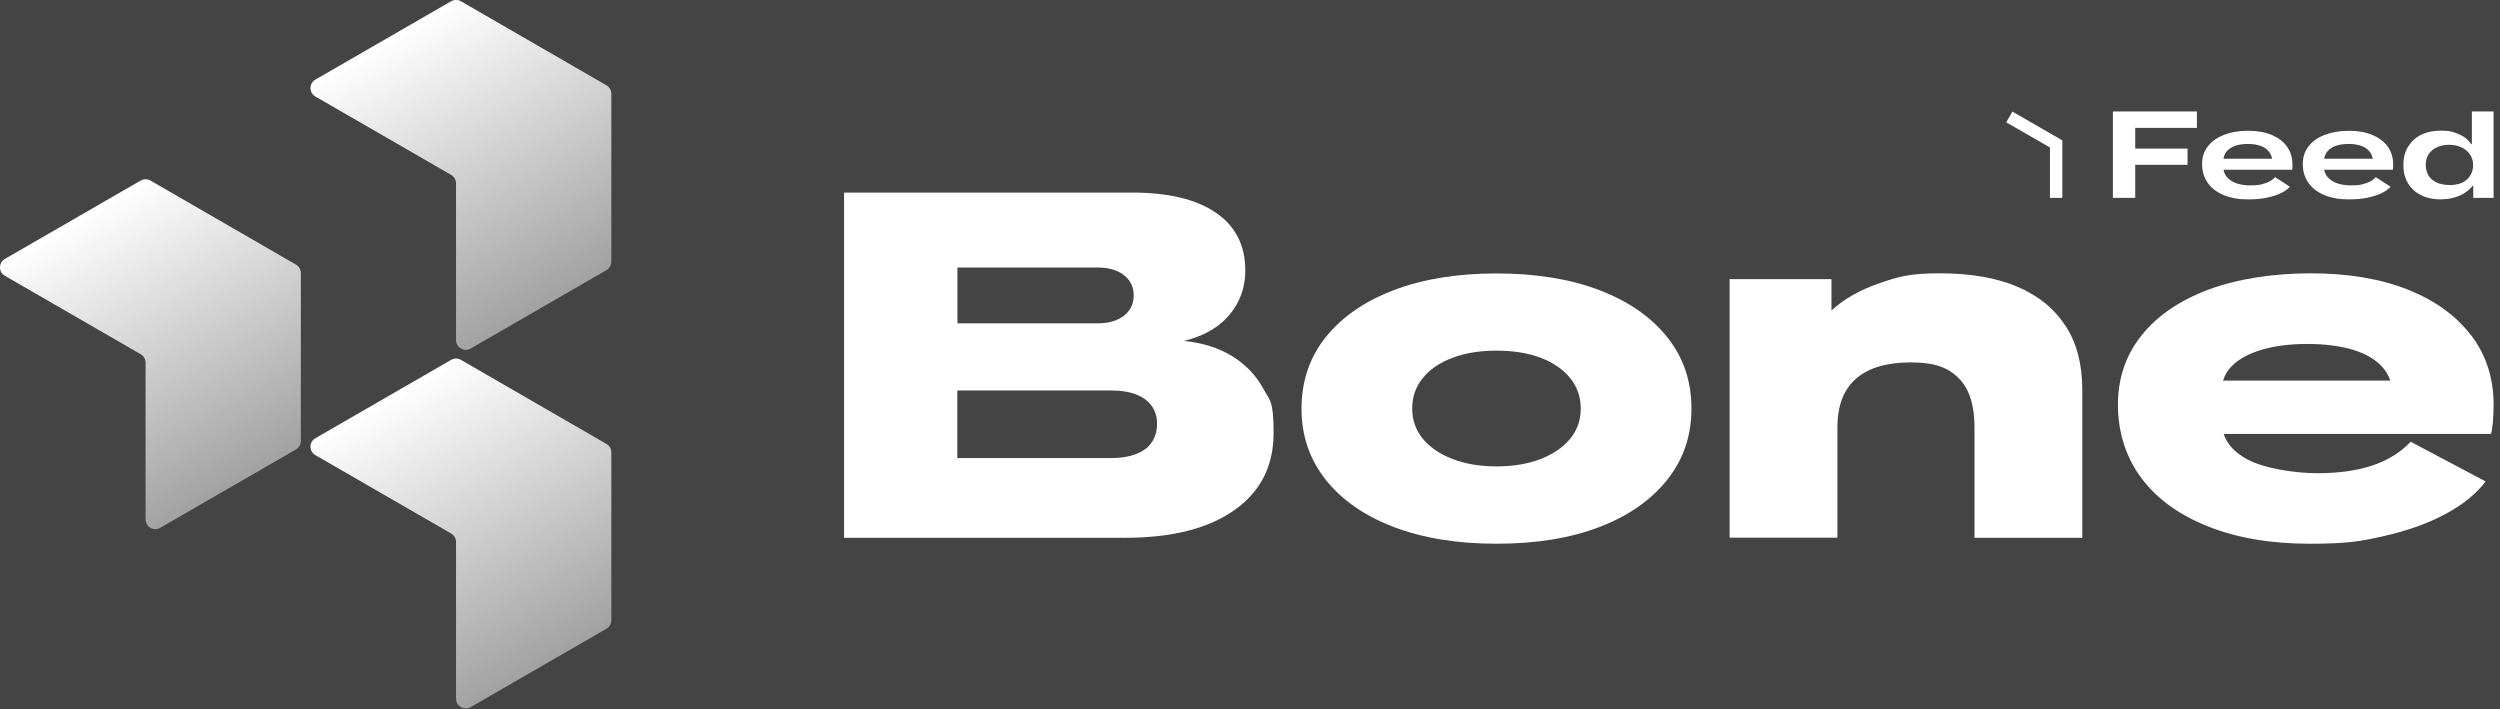
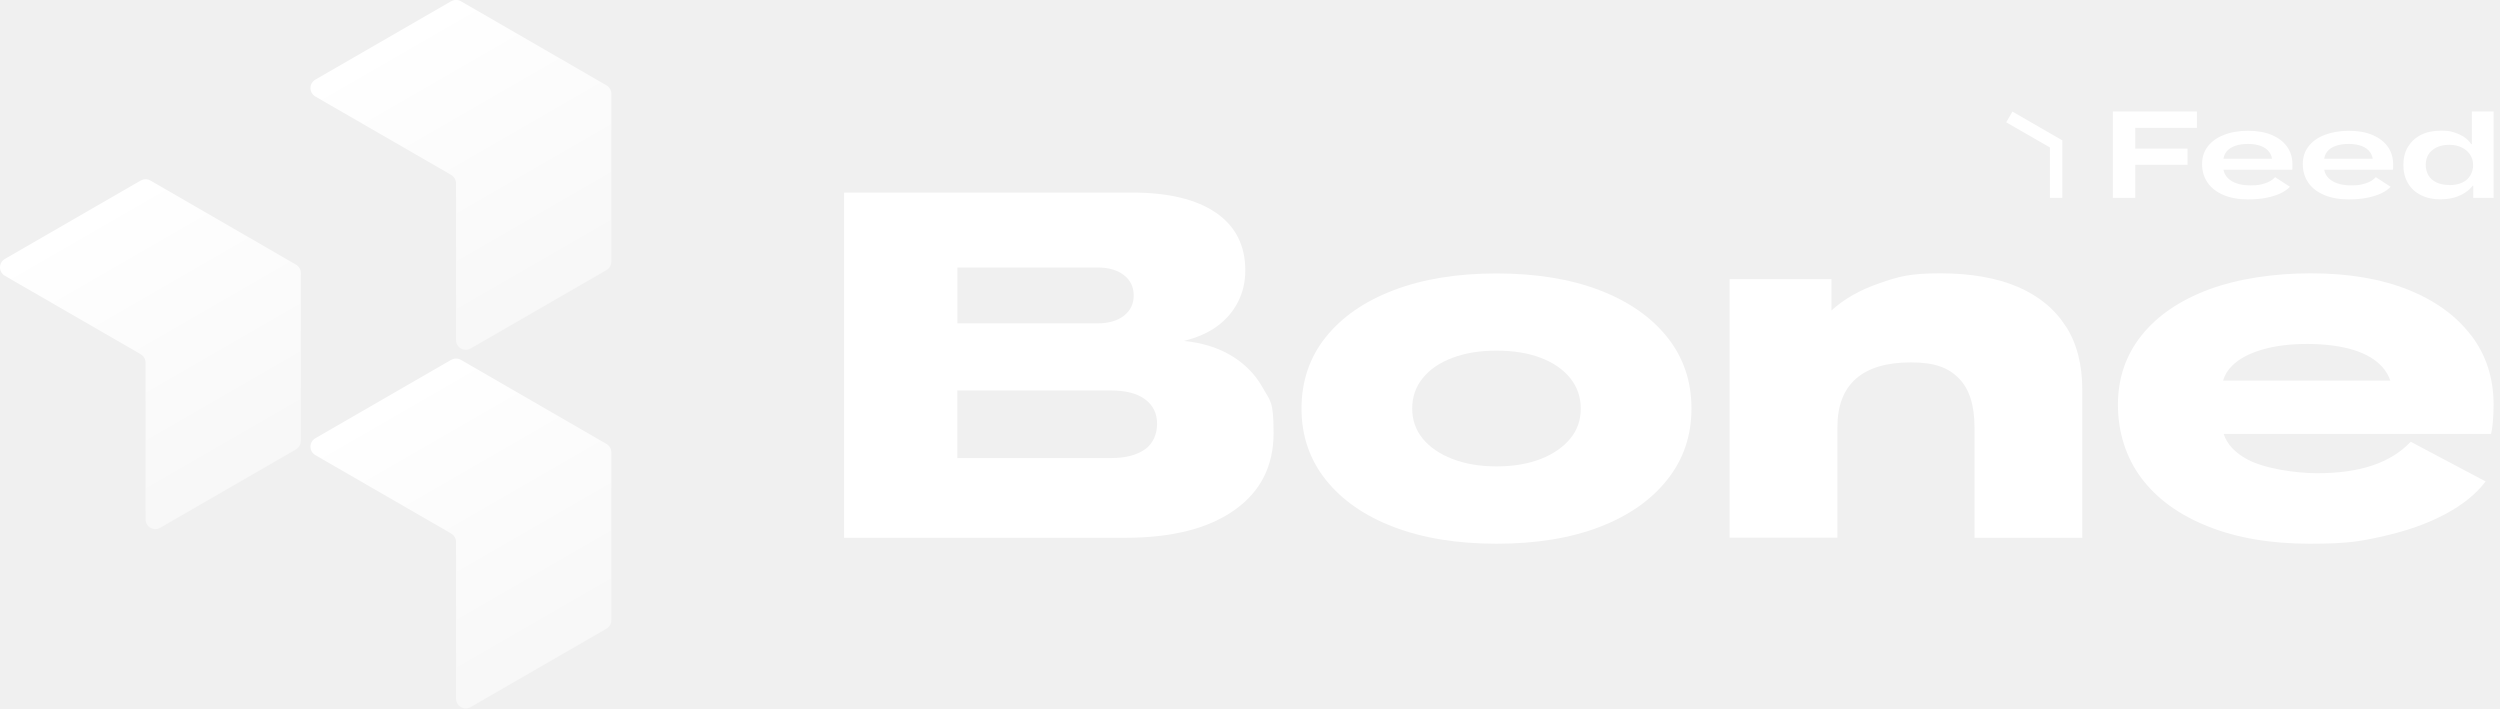
<svg xmlns="http://www.w3.org/2000/svg" width="247" height="70" viewBox="0 0 247 70" fill="none">
  <g id="Composants">
-     <path d="M-1499.91 -2275C-1499.91 -2276.1 -1499.02 -2277 -1497.91 -2277H677.089C678.193 -2277 679.089 -2276.1 679.089 -2275V4874C679.089 4875.1 678.193 4876 677.089 4876H-1497.91C-1499.02 4876 -1499.91 4875.1 -1499.91 4874V-2275Z" fill="#444444" />
-     <path d="M-1497.91 -2277V-2276H677.089V-2277V-2278H-1497.91V-2277ZM679.089 -2275H678.089V4874H679.089H680.089V-2275H679.089ZM677.089 4876V4875H-1497.91V4876V4877H677.089V4876ZM-1499.91 4874H-1498.91V-2275H-1499.91H-1500.91V4874H-1499.91ZM-1497.91 4876V4875C-1498.46 4875 -1498.91 4874.55 -1498.91 4874H-1499.91H-1500.91C-1500.91 4875.66 -1499.57 4877 -1497.91 4877V4876ZM679.089 4874H678.089C678.089 4874.55 677.641 4875 677.089 4875V4876V4877C678.746 4877 680.089 4875.66 680.089 4874H679.089ZM677.089 -2277V-2276C677.641 -2276 678.089 -2275.55 678.089 -2275H679.089H680.089C680.089 -2276.66 678.746 -2278 677.089 -2278V-2277ZM-1497.91 -2277V-2278C-1499.57 -2278 -1500.91 -2276.66 -1500.91 -2275H-1499.91H-1498.91C-1498.91 -2275.55 -1498.46 -2276 -1497.91 -2276V-2277Z" fill="white" fill-opacity="0.1" />
    <g id="Logo compÃ©tences">
      <rect x="-19.5" y="-263.5" width="285.367" height="353" rx="4.5" stroke="#8A38F5" stroke-dasharray="10 5" />
      <g id="Property 1=Feed" clip-path="url(#clip0_1_12)">
        <g id="Group">
          <path id="Vector" d="M13.895 17.84L0.487 25.58C-0.162 25.955 -0.162 26.879 0.487 27.253L13.895 34.994C14.195 35.168 14.382 35.48 14.382 35.83V51.311C14.382 52.06 15.194 52.522 15.83 52.147L29.238 44.407C29.538 44.232 29.725 43.92 29.725 43.57V26.979C29.725 26.629 29.538 26.317 29.238 26.142L14.869 17.84C14.569 17.665 14.207 17.665 13.908 17.84H13.895Z" fill="url(#paint0_linear_1_12)" />
          <path id="Vector_2" d="M44.569 35.555L31.161 43.296C30.512 43.67 30.512 44.594 31.161 44.969L44.569 52.709C44.869 52.884 45.056 53.196 45.056 53.545V69.026C45.056 69.775 45.868 70.237 46.505 69.862L59.913 62.122C60.212 61.947 60.4 61.635 60.4 61.286V44.694C60.4 44.344 60.212 44.032 59.913 43.858L45.543 35.555C45.244 35.381 44.882 35.381 44.582 35.555H44.569Z" fill="url(#paint1_linear_1_12)" />
          <path id="Vector_3" d="M44.569 0.125L31.161 7.865C30.512 8.24 30.512 9.163 31.161 9.538L44.569 17.278C44.869 17.453 45.056 17.765 45.056 18.115V33.595C45.056 34.344 45.868 34.806 46.505 34.432L59.913 26.692C60.212 26.517 60.4 26.205 60.4 25.855V9.263C60.4 8.914 60.212 8.602 59.913 8.427L45.543 0.125C45.244 -0.05 44.882 -0.05 44.582 0.125H44.569Z" fill="url(#paint2_linear_1_12)" />
        </g>
        <g id="Group_2">
          <path id="Vector_4" d="M124.769 38.327C124.058 37.041 123.046 35.992 121.723 35.181C120.4 34.369 118.814 33.87 116.979 33.683C118.265 33.358 119.364 32.884 120.25 32.235C121.136 31.585 121.823 30.786 122.31 29.838C122.797 28.889 123.034 27.853 123.034 26.716C123.034 24.232 122.06 22.334 120.125 21.011C118.19 19.688 115.431 19.026 111.848 19.026H83.396V53.133H111.174C115.781 53.133 119.376 52.222 121.96 50.399C124.545 48.577 125.83 46.042 125.83 42.784C125.83 39.526 125.481 39.625 124.769 38.327ZM111.036 27.178C111.686 27.678 112.01 28.352 112.01 29.188C112.01 30.025 111.686 30.699 111.036 31.198C110.387 31.698 109.526 31.948 108.427 31.948H94.594V26.429H108.427C109.526 26.429 110.4 26.679 111.036 27.178ZM113.134 44.382C112.347 44.956 111.224 45.256 109.776 45.256H94.582V38.577H109.726C111.211 38.577 112.347 38.864 113.134 39.451C113.92 40.037 114.32 40.836 114.32 41.873C114.32 42.909 113.92 43.808 113.134 44.394V44.382Z" fill="white" />
          <path id="Vector_5" d="M147.853 53.72C143.983 53.72 140.599 53.171 137.715 52.072C134.832 50.974 132.584 49.413 130.986 47.403C129.388 45.393 128.589 43.046 128.589 40.362C128.589 37.678 129.388 35.293 130.986 33.308C132.584 31.311 134.819 29.763 137.715 28.664C140.599 27.565 143.983 27.016 147.853 27.016C151.723 27.016 155.144 27.565 158.015 28.664C160.886 29.763 163.121 31.311 164.719 33.308C166.317 35.306 167.116 37.653 167.116 40.362C167.116 43.071 166.317 45.393 164.719 47.403C163.121 49.413 160.886 50.974 158.015 52.072C155.144 53.171 151.76 53.72 147.853 53.72ZM147.853 46.08C149.526 46.08 150.986 45.83 152.235 45.343C153.471 44.856 154.445 44.182 155.144 43.333C155.843 42.484 156.18 41.498 156.18 40.362C156.18 39.226 155.83 38.227 155.144 37.366C154.445 36.504 153.483 35.83 152.235 35.356C150.999 34.881 149.538 34.644 147.853 34.644C146.167 34.644 144.757 34.881 143.496 35.356C142.235 35.83 141.261 36.492 140.562 37.366C139.863 38.227 139.526 39.226 139.526 40.362C139.526 41.498 139.875 42.484 140.562 43.333C141.261 44.182 142.235 44.856 143.496 45.343C144.757 45.83 146.205 46.08 147.853 46.08Z" fill="white" />
          <path id="Vector_6" d="M244.132 33.121C242.647 31.173 240.562 29.675 237.865 28.602C235.169 27.541 231.985 27.004 228.315 27.004C224.644 27.004 221.086 27.541 218.227 28.602C215.368 29.675 213.159 31.173 211.598 33.121C210.037 35.069 209.251 37.353 209.251 40C209.251 42.647 210.025 45.181 211.573 47.241C213.121 49.301 215.318 50.886 218.177 52.022C221.036 53.158 224.382 53.72 228.215 53.72C232.047 53.72 233.271 53.471 235.543 52.959C237.815 52.447 239.825 51.735 241.561 50.811C243.308 49.888 244.644 48.801 245.581 47.566L238.177 43.645C237.179 44.706 235.905 45.481 234.382 45.992C232.846 46.504 231.036 46.754 228.939 46.754C226.841 46.754 223.733 46.304 222.047 45.393C220.812 44.731 220.025 43.883 219.7 42.871H246.117C246.18 42.647 246.242 42.272 246.292 41.723C246.342 41.186 246.367 40.612 246.367 40C246.367 37.353 245.631 35.069 244.145 33.121H244.132ZM223.496 34.544C224.769 34.17 226.255 33.982 227.965 33.982C229.675 33.982 231.248 34.182 232.509 34.569C233.77 34.956 234.732 35.531 235.393 36.28C235.743 36.679 235.993 37.116 236.167 37.603H219.638C219.8 37.054 220.1 36.554 220.549 36.117C221.236 35.443 222.222 34.919 223.496 34.544Z" fill="white" />
          <path id="Vector_7" d="M204.095 32.235C203.009 30.537 201.436 29.238 199.351 28.34C197.266 27.453 194.719 27.004 191.686 27.004C188.652 27.004 187.578 27.328 185.668 27.99C183.746 28.652 182.173 29.55 180.949 30.674V27.578H170.887V53.121H181.536V42.21C181.536 40.087 182.148 38.489 183.371 37.416C184.595 36.342 186.405 35.805 188.789 35.805C191.174 35.805 192.497 36.33 193.533 37.378C194.57 38.427 195.081 40.037 195.081 42.222V53.133H205.731V38.514C205.731 36.03 205.194 33.932 204.108 32.235H204.095Z" fill="white" />
        </g>
        <g id="Group 47231">
          <g id="Group 47230">
            <path id="Vector_8" d="M203.758 19.55H202.534V14.569L198.215 12.085L198.827 11.024L203.758 13.87V19.55Z" fill="white" />
            <g id="Group_3">
              <path id="Vector_9" d="M208.752 19.551V11.011H217.054V12.634H210.075L210.961 11.536V19.551H208.739H208.752ZM210.2 16.28V14.682H216.13V16.28H210.2Z" fill="white" />
              <path id="Vector_10" d="M222.085 19.7C221.161 19.7 220.35 19.551 219.676 19.264C219.002 18.976 218.477 18.577 218.115 18.052C217.753 17.528 217.566 16.916 217.566 16.217C217.566 15.518 217.753 14.956 218.128 14.47C218.502 13.983 219.027 13.595 219.713 13.333C220.4 13.059 221.186 12.921 222.11 12.921C223.034 12.921 223.796 13.059 224.445 13.333C225.094 13.608 225.593 13.983 225.955 14.482C226.305 14.969 226.492 15.556 226.492 16.23C226.492 16.904 226.492 16.454 226.492 16.554C226.492 16.654 226.48 16.729 226.467 16.767H218.665V15.68H225.019L224.507 16.017C224.507 15.63 224.407 15.306 224.22 15.044C224.033 14.782 223.758 14.569 223.396 14.432C223.034 14.295 222.61 14.22 222.11 14.22C221.611 14.22 221.199 14.282 220.837 14.407C220.475 14.532 220.188 14.719 219.975 14.981C219.776 15.231 219.663 15.556 219.663 15.93V16.504C219.663 17.041 219.9 17.478 220.375 17.815C220.849 18.14 221.498 18.315 222.322 18.315C223.146 18.315 223.296 18.252 223.733 18.127C224.17 18.003 224.52 17.79 224.782 17.503L226.243 18.452C226.03 18.689 225.731 18.901 225.344 19.089C224.957 19.276 224.482 19.426 223.933 19.538C223.384 19.651 222.772 19.7 222.085 19.7Z" fill="white" />
              <path id="Vector_11" d="M232.035 19.7C231.111 19.7 230.3 19.551 229.625 19.264C228.951 18.976 228.427 18.577 228.065 18.052C227.703 17.528 227.516 16.916 227.516 16.217C227.516 15.518 227.703 14.956 228.077 14.47C228.452 13.983 228.976 13.595 229.663 13.333C230.35 13.071 231.136 12.921 232.06 12.921C232.984 12.921 233.745 13.059 234.395 13.333C235.044 13.608 235.543 13.983 235.905 14.482C236.255 14.969 236.442 15.556 236.442 16.23C236.442 16.904 236.442 16.454 236.442 16.554C236.442 16.654 236.429 16.729 236.417 16.767H228.614V15.68H234.969L234.457 16.017C234.457 15.63 234.357 15.306 234.17 15.044C233.983 14.782 233.708 14.569 233.346 14.432C232.984 14.295 232.559 14.22 232.06 14.22C231.561 14.22 231.149 14.282 230.787 14.407C230.424 14.532 230.137 14.719 229.925 14.981C229.725 15.231 229.613 15.556 229.613 15.93V16.504C229.613 17.041 229.85 17.478 230.325 17.815C230.799 18.14 231.448 18.315 232.272 18.315C233.096 18.315 233.246 18.252 233.683 18.127C234.12 18.003 234.469 17.79 234.732 17.503L236.192 18.452C235.98 18.689 235.68 18.901 235.293 19.089C234.906 19.276 234.432 19.426 233.883 19.538C233.333 19.651 232.722 19.7 232.035 19.7Z" fill="white" />
              <path id="Vector_12" d="M241.198 19.7C240.412 19.7 239.75 19.563 239.188 19.276C238.627 19.001 238.202 18.602 237.903 18.09C237.603 17.578 237.453 16.991 237.453 16.305C237.453 15.618 237.603 14.994 237.915 14.494C238.227 13.995 238.652 13.595 239.201 13.321C239.75 13.046 240.412 12.909 241.161 12.909C241.91 12.909 242.122 12.971 242.509 13.096C242.896 13.221 243.233 13.383 243.521 13.583C243.795 13.783 244.007 14.008 244.145 14.232H244.22V11.011H246.367V19.551H244.357V18.352H244.295C244.132 18.577 243.895 18.802 243.595 19.001C243.296 19.213 242.934 19.376 242.534 19.501C242.122 19.625 241.685 19.688 241.211 19.688L241.198 19.7ZM241.985 18.29C242.497 18.29 242.921 18.202 243.271 18.04C243.62 17.878 243.883 17.64 244.07 17.328C244.257 17.016 244.345 16.679 244.345 16.305C244.345 15.93 244.245 15.581 244.057 15.293C243.858 14.994 243.595 14.757 243.246 14.582C242.896 14.407 242.484 14.307 241.985 14.307C241.486 14.307 241.086 14.395 240.724 14.569C240.374 14.744 240.1 14.981 239.925 15.268C239.75 15.568 239.663 15.905 239.663 16.292C239.663 16.679 239.75 17.004 239.925 17.316C240.1 17.628 240.374 17.853 240.724 18.027C241.074 18.19 241.498 18.277 241.985 18.277V18.29Z" fill="white" />
            </g>
          </g>
        </g>
      </g>
    </g>
  </g>
  <defs>
    <linearGradient id="paint0_linear_1_12" x1="10.774" y1="19.638" x2="26.117" y2="46.205" gradientUnits="userSpaceOnUse">
      <stop stop-color="white" />
      <stop offset="1" stop-color="white" stop-opacity="0.5" />
    </linearGradient>
    <linearGradient id="paint1_linear_1_12" x1="41.461" y1="37.353" x2="56.804" y2="63.92" gradientUnits="userSpaceOnUse">
      <stop stop-color="white" />
      <stop offset="1" stop-color="white" stop-opacity="0.5" />
    </linearGradient>
    <linearGradient id="paint2_linear_1_12" x1="41.461" y1="1.922" x2="56.804" y2="28.502" gradientUnits="userSpaceOnUse">
      <stop stop-color="white" />
      <stop offset="1" stop-color="white" stop-opacity="0.5" />
    </linearGradient>
    <clipPath id="clip0_1_12">
      <rect width="246.367" height="70" fill="white" />
    </clipPath>
  </defs>
</svg>
